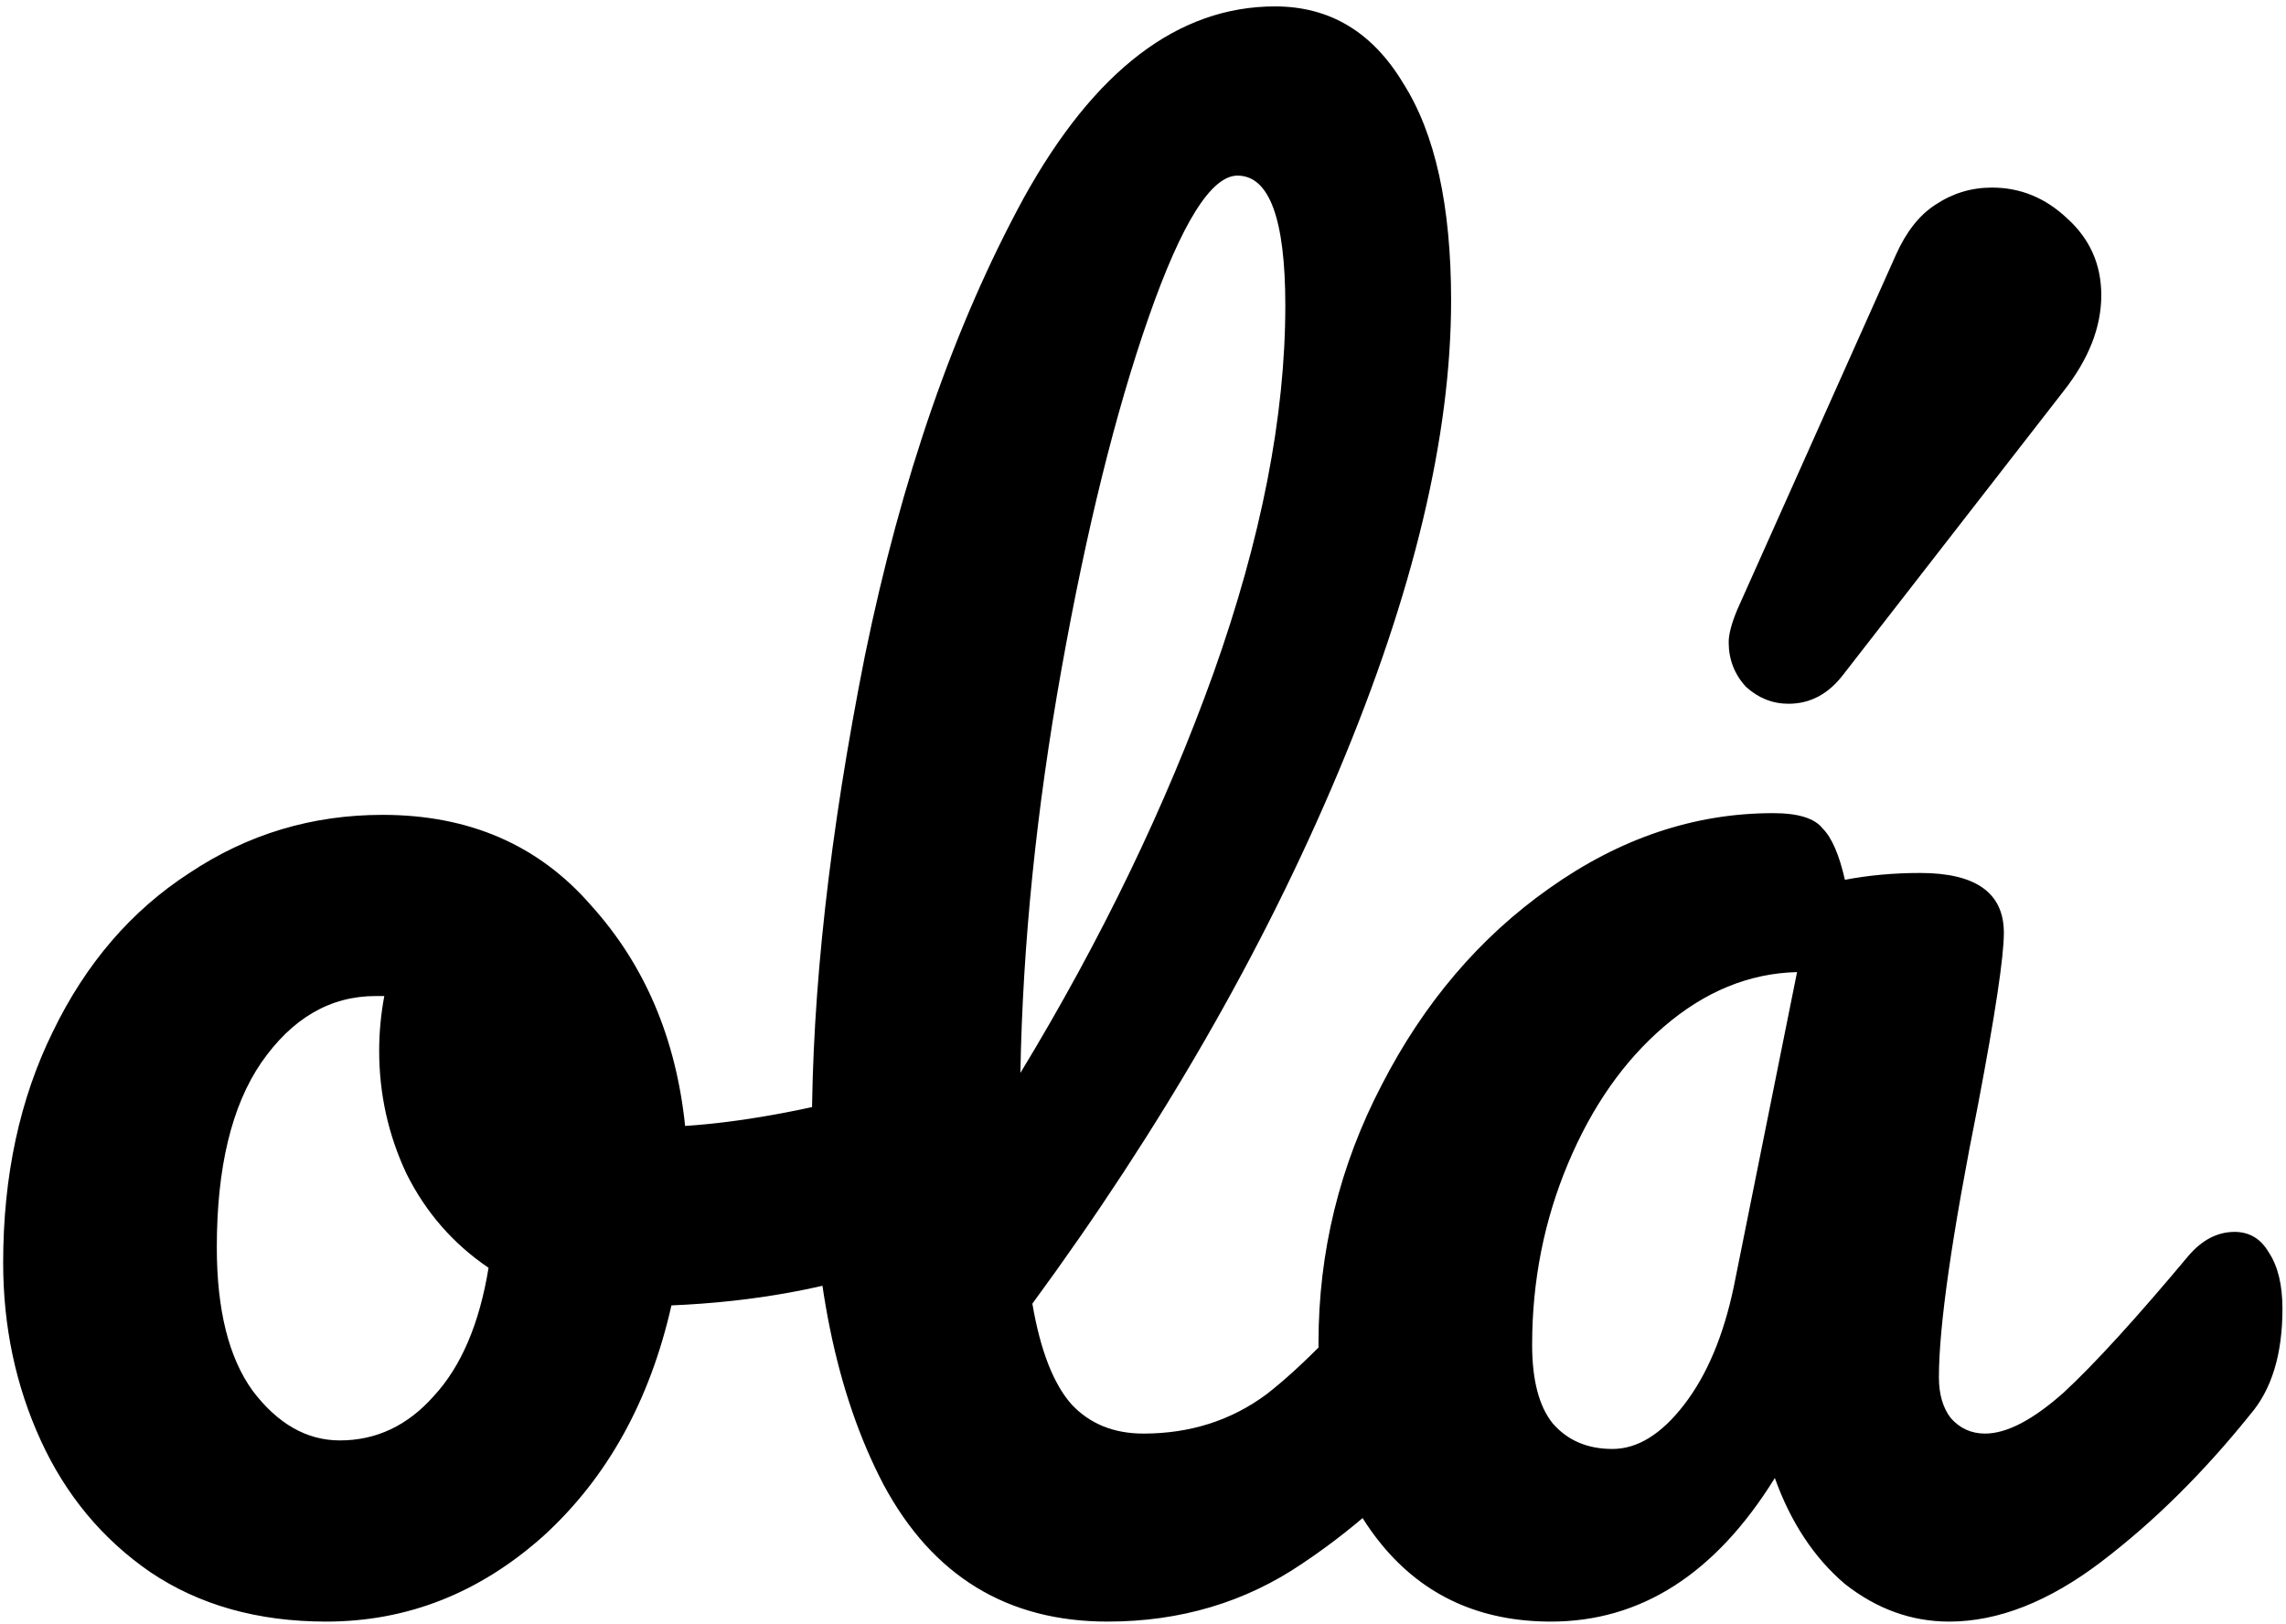
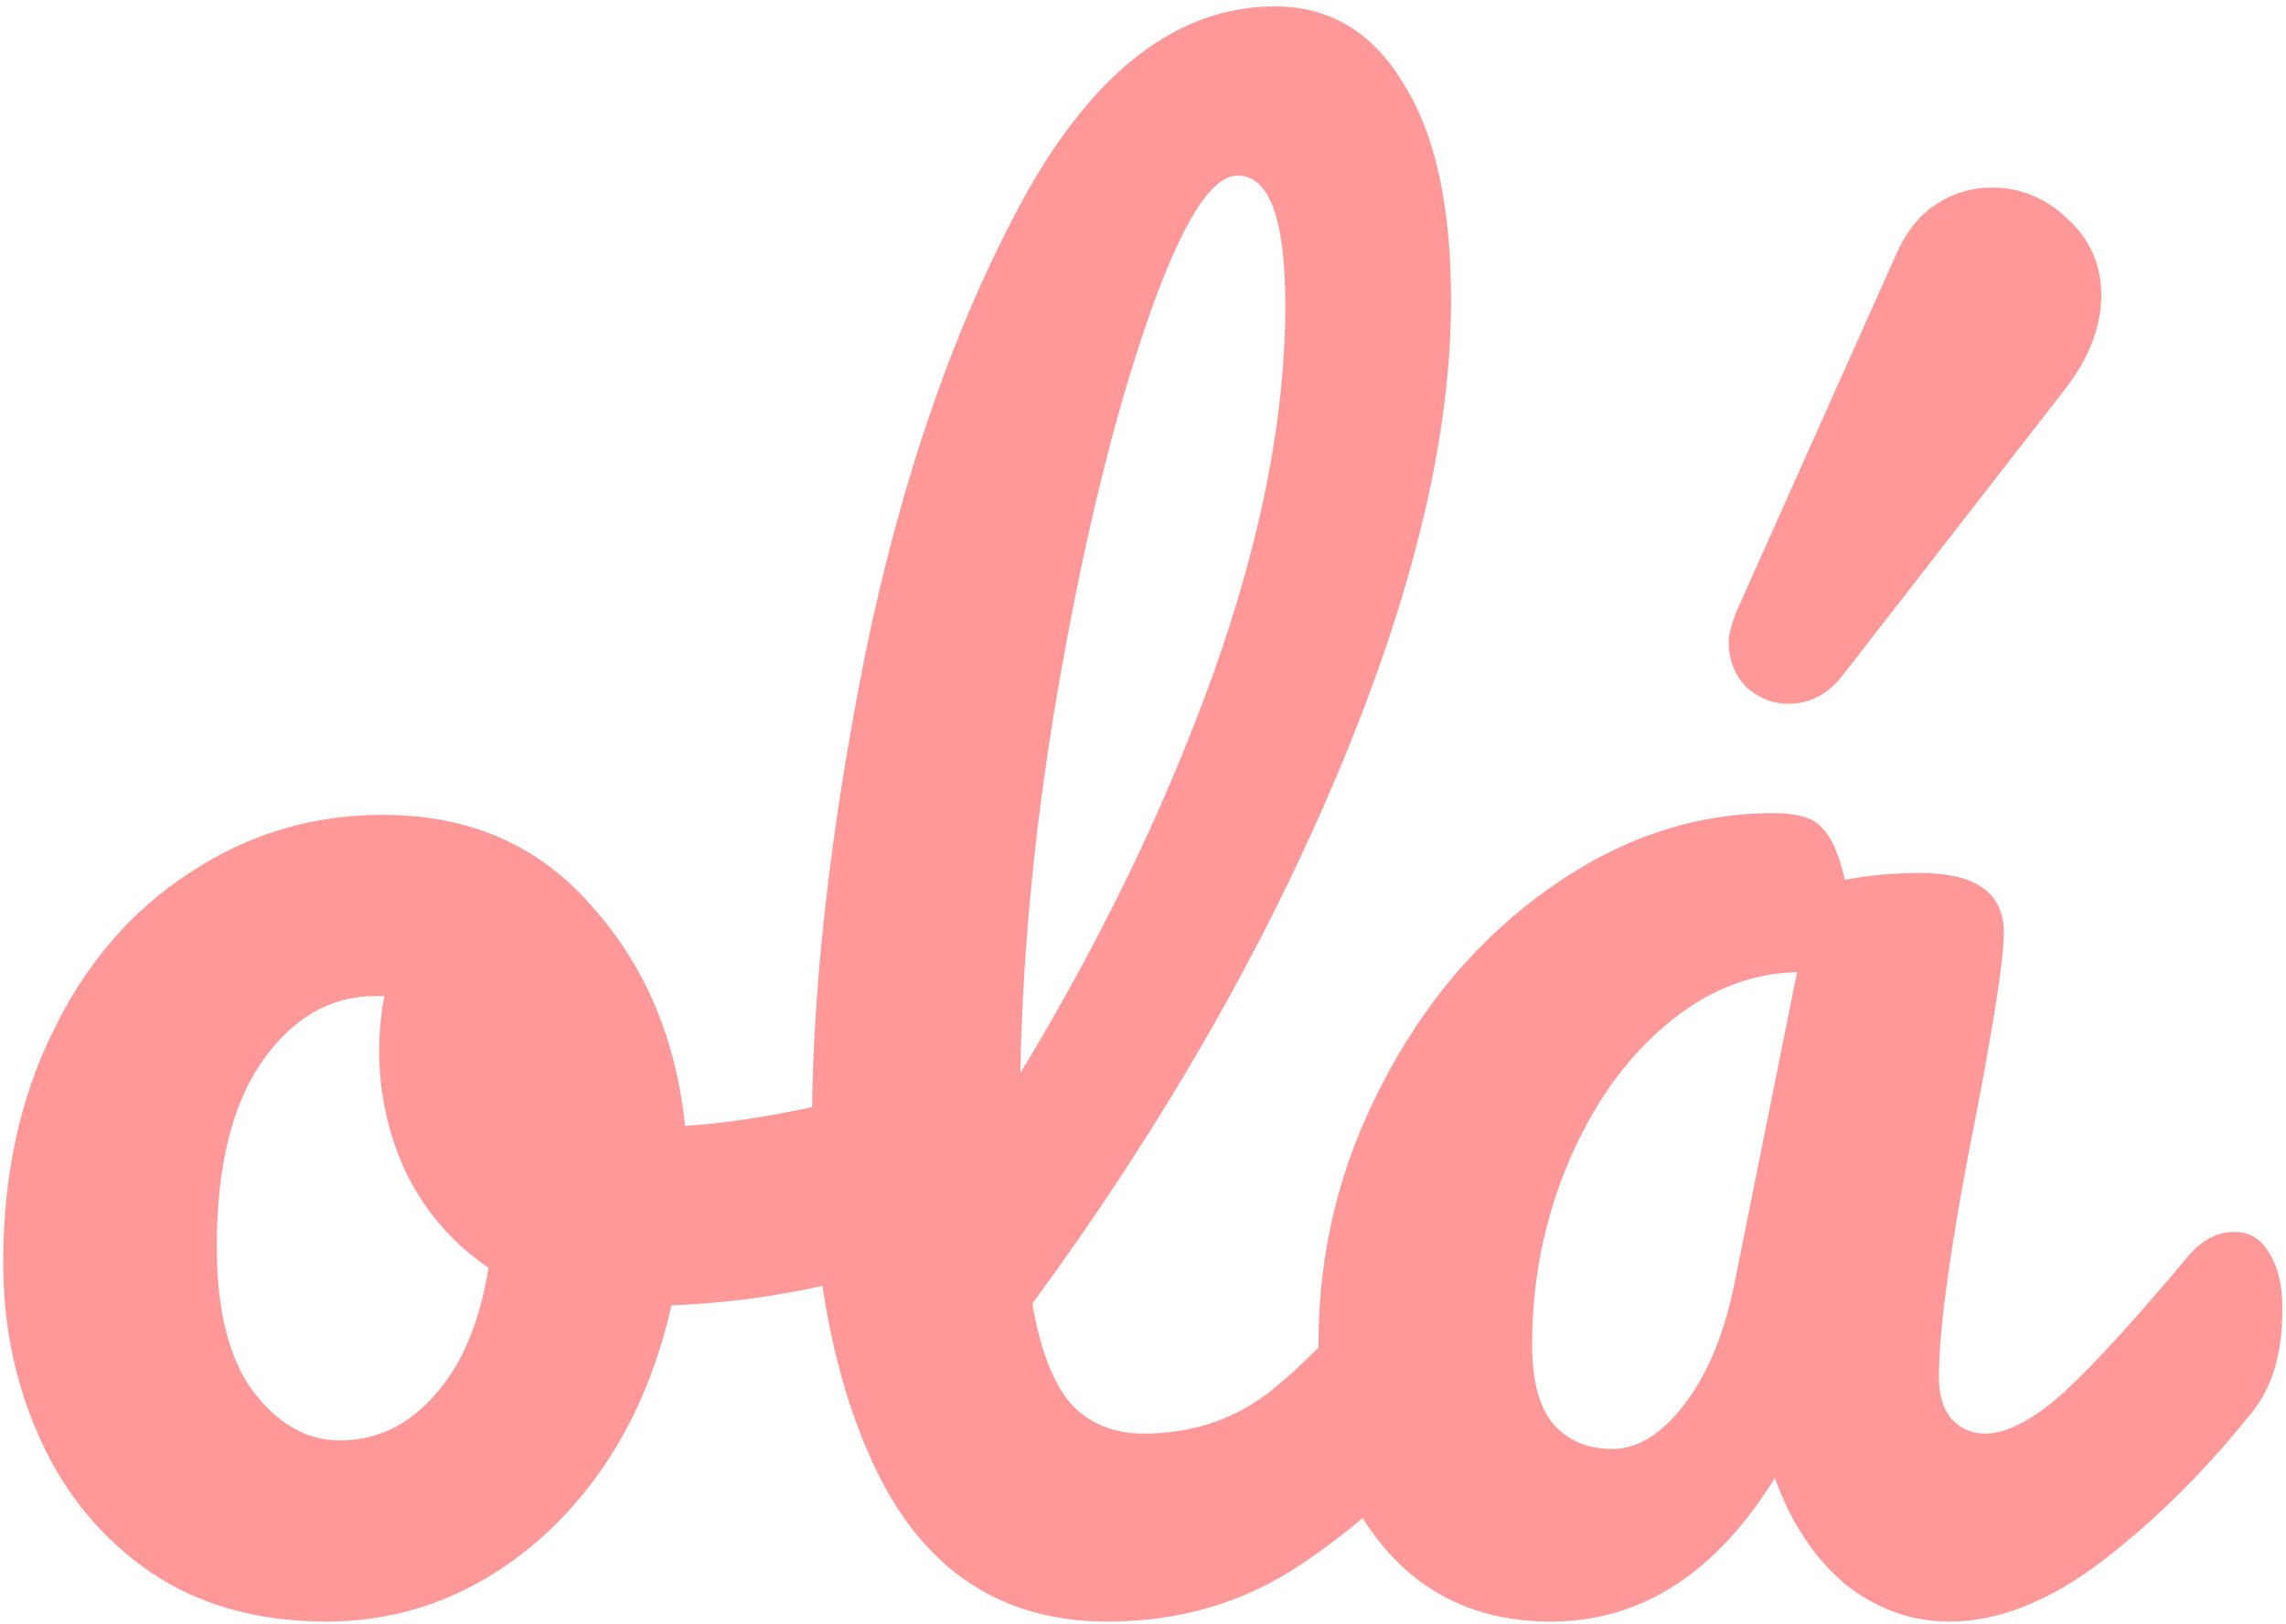
<svg xmlns="http://www.w3.org/2000/svg" width="214" height="152" viewBox="0 0 214 152" fill="none">
-   <path d="M84.296 101.88C85.682 101.88 86.749 102.573 87.496 103.96C88.242 105.347 88.616 107.107 88.616 109.24C88.616 114.36 87.069 117.4 83.976 118.36C77.576 120.6 70.536 121.88 62.856 122.2C60.829 131.16 56.829 138.36 50.856 143.8C44.882 149.133 38.109 151.8 30.536 151.8C24.136 151.8 18.642 150.253 14.056 147.16C9.576 144.067 6.162 139.96 3.816 134.84C1.469 129.72 0.296 124.173 0.296 118.2C0.296 110.093 1.842 102.893 4.936 96.6C8.029 90.2 12.296 85.24 17.736 81.72C23.176 78.093 29.202 76.28 35.816 76.28C43.922 76.28 50.429 79.107 55.336 84.76C60.349 90.307 63.282 97.187 64.136 105.4C69.149 105.08 75.122 104.013 82.056 102.2C82.909 101.987 83.656 101.88 84.296 101.88ZM31.816 134.84C35.229 134.84 38.162 133.453 40.616 130.68C43.176 127.907 44.882 123.907 45.736 118.68C42.429 116.44 39.869 113.507 38.056 109.88C36.349 106.253 35.496 102.413 35.496 98.36C35.496 96.653 35.656 94.947 35.976 93.24H35.176C30.909 93.24 27.336 95.32 24.456 99.48C21.682 103.533 20.296 109.293 20.296 116.76C20.296 122.627 21.416 127.107 23.656 130.2C26.002 133.293 28.722 134.84 31.816 134.84ZM135.523 115.32C136.91 115.32 137.976 115.96 138.723 117.24C139.576 118.52 140.003 120.28 140.003 122.52C140.003 126.787 138.99 130.093 136.963 132.44C132.376 138.093 127.363 142.733 121.923 146.36C116.59 149.987 110.51 151.8 103.683 151.8C94.296 151.8 87.31 147.533 82.723 139C78.243 130.467 76.003 119.427 76.003 105.88C76.003 92.867 77.656 78.04 80.963 61.4C84.376 44.76 89.337 30.467 95.843 18.52C102.456 6.573 110.296 0.6 119.363 0.6C124.483 0.6 128.483 3 131.363 7.8C134.35 12.493 135.843 19.267 135.843 28.12C135.843 40.813 132.323 55.533 125.283 72.28C118.243 89.027 108.696 105.613 96.643 122.04C97.39 126.413 98.617 129.56 100.323 131.48C102.03 133.293 104.27 134.2 107.043 134.2C111.416 134.2 115.256 132.973 118.563 130.52C121.87 127.96 126.083 123.64 131.203 117.56C132.483 116.067 133.923 115.32 135.523 115.32ZM115.843 16.44C113.39 16.44 110.616 20.867 107.523 29.72C104.43 38.573 101.71 49.56 99.363 62.68C97.016 75.8 95.737 88.387 95.523 100.44C103.096 87.96 109.123 75.48 113.603 63C118.083 50.413 120.323 38.947 120.323 28.6C120.323 20.493 118.83 16.44 115.843 16.44ZM145.188 151.8C138.575 151.8 133.295 149.4 129.348 144.6C125.401 139.8 123.428 133.507 123.428 125.72C123.428 117.187 125.401 109.133 129.348 101.56C133.295 93.88 138.521 87.747 145.028 83.16C151.641 78.467 158.628 76.12 165.988 76.12C168.335 76.12 169.881 76.6 170.628 77.56C171.481 78.413 172.175 80.013 172.708 82.36C174.948 81.933 177.295 81.72 179.748 81.72C184.975 81.72 187.588 83.587 187.588 87.32C187.588 89.56 186.788 94.893 185.188 103.32C182.735 115.587 181.508 124.12 181.508 128.92C181.508 130.52 181.881 131.8 182.628 132.76C183.481 133.72 184.548 134.2 185.828 134.2C187.855 134.2 190.308 132.92 193.188 130.36C196.068 127.693 199.961 123.427 204.868 117.56C206.148 116.067 207.588 115.32 209.188 115.32C210.575 115.32 211.641 115.96 212.388 117.24C213.241 118.52 213.668 120.28 213.668 122.52C213.668 126.787 212.655 130.093 210.628 132.44C206.255 137.88 201.615 142.467 196.708 146.2C191.801 149.933 187.055 151.8 182.468 151.8C178.948 151.8 175.695 150.627 172.708 148.28C169.828 145.827 167.641 142.52 166.148 138.36C160.601 147.32 153.615 151.8 145.188 151.8ZM150.948 135.64C153.295 135.64 155.535 134.253 157.668 131.48C159.801 128.707 161.348 125.027 162.308 120.44L168.228 91C163.748 91.107 159.588 92.813 155.748 96.12C152.015 99.32 149.028 103.587 146.788 108.92C144.548 114.253 143.428 119.907 143.428 125.88C143.428 129.187 144.068 131.64 145.348 133.24C146.735 134.84 148.601 135.64 150.948 135.64ZM167.428 65.88C165.935 65.88 164.601 65.347 163.428 64.28C162.361 63.107 161.828 61.72 161.828 60.12C161.828 59.373 162.095 58.36 162.628 57.08L177.508 23.8C178.468 21.667 179.695 20.12 181.188 19.16C182.788 18.093 184.548 17.56 186.468 17.56C189.135 17.56 191.481 18.52 193.508 20.44C195.641 22.36 196.708 24.76 196.708 27.64C196.708 30.627 195.535 33.613 193.188 36.6L172.548 63.16C171.161 64.973 169.455 65.88 167.428 65.88Z" fill="black" />
+   <path d="M84.296 101.88C85.682 101.88 86.749 102.573 87.496 103.96C88.242 105.347 88.616 107.107 88.616 109.24C88.616 114.36 87.069 117.4 83.976 118.36C77.576 120.6 70.536 121.88 62.856 122.2C60.829 131.16 56.829 138.36 50.856 143.8C44.882 149.133 38.109 151.8 30.536 151.8C24.136 151.8 18.642 150.253 14.056 147.16C9.576 144.067 6.162 139.96 3.816 134.84C1.469 129.72 0.296 124.173 0.296 118.2C0.296 110.093 1.842 102.893 4.936 96.6C8.029 90.2 12.296 85.24 17.736 81.72C23.176 78.093 29.202 76.28 35.816 76.28C43.922 76.28 50.429 79.107 55.336 84.76C60.349 90.307 63.282 97.187 64.136 105.4C69.149 105.08 75.122 104.013 82.056 102.2C82.909 101.987 83.656 101.88 84.296 101.88ZM31.816 134.84C35.229 134.84 38.162 133.453 40.616 130.68C43.176 127.907 44.882 123.907 45.736 118.68C42.429 116.44 39.869 113.507 38.056 109.88C36.349 106.253 35.496 102.413 35.496 98.36C35.496 96.653 35.656 94.947 35.976 93.24H35.176C30.909 93.24 27.336 95.32 24.456 99.48C21.682 103.533 20.296 109.293 20.296 116.76C20.296 122.627 21.416 127.107 23.656 130.2C26.002 133.293 28.722 134.84 31.816 134.84ZM135.523 115.32C136.91 115.32 137.976 115.96 138.723 117.24C139.576 118.52 140.003 120.28 140.003 122.52C140.003 126.787 138.99 130.093 136.963 132.44C132.376 138.093 127.363 142.733 121.923 146.36C116.59 149.987 110.51 151.8 103.683 151.8C94.296 151.8 87.31 147.533 82.723 139C78.243 130.467 76.003 119.427 76.003 105.88C76.003 92.867 77.656 78.04 80.963 61.4C84.376 44.76 89.337 30.467 95.843 18.52C102.456 6.573 110.296 0.6 119.363 0.6C124.483 0.6 128.483 3 131.363 7.8C134.35 12.493 135.843 19.267 135.843 28.12C135.843 40.813 132.323 55.533 125.283 72.28C118.243 89.027 108.696 105.613 96.643 122.04C97.39 126.413 98.617 129.56 100.323 131.48C102.03 133.293 104.27 134.2 107.043 134.2C111.416 134.2 115.256 132.973 118.563 130.52C121.87 127.96 126.083 123.64 131.203 117.56C132.483 116.067 133.923 115.32 135.523 115.32ZM115.843 16.44C113.39 16.44 110.616 20.867 107.523 29.72C104.43 38.573 101.71 49.56 99.363 62.68C97.016 75.8 95.737 88.387 95.523 100.44C103.096 87.96 109.123 75.48 113.603 63C118.083 50.413 120.323 38.947 120.323 28.6C120.323 20.493 118.83 16.44 115.843 16.44ZM145.188 151.8C138.575 151.8 133.295 149.4 129.348 144.6C125.401 139.8 123.428 133.507 123.428 125.72C123.428 117.187 125.401 109.133 129.348 101.56C133.295 93.88 138.521 87.747 145.028 83.16C151.641 78.467 158.628 76.12 165.988 76.12C168.335 76.12 169.881 76.6 170.628 77.56C171.481 78.413 172.175 80.013 172.708 82.36C174.948 81.933 177.295 81.72 179.748 81.72C184.975 81.72 187.588 83.587 187.588 87.32C187.588 89.56 186.788 94.893 185.188 103.32C182.735 115.587 181.508 124.12 181.508 128.92C181.508 130.52 181.881 131.8 182.628 132.76C183.481 133.72 184.548 134.2 185.828 134.2C187.855 134.2 190.308 132.92 193.188 130.36C196.068 127.693 199.961 123.427 204.868 117.56C206.148 116.067 207.588 115.32 209.188 115.32C210.575 115.32 211.641 115.96 212.388 117.24C213.241 118.52 213.668 120.28 213.668 122.52C213.668 126.787 212.655 130.093 210.628 132.44C206.255 137.88 201.615 142.467 196.708 146.2C191.801 149.933 187.055 151.8 182.468 151.8C178.948 151.8 175.695 150.627 172.708 148.28C169.828 145.827 167.641 142.52 166.148 138.36C160.601 147.32 153.615 151.8 145.188 151.8ZM150.948 135.64C153.295 135.64 155.535 134.253 157.668 131.48C159.801 128.707 161.348 125.027 162.308 120.44L168.228 91C163.748 91.107 159.588 92.813 155.748 96.12C152.015 99.32 149.028 103.587 146.788 108.92C144.548 114.253 143.428 119.907 143.428 125.88C143.428 129.187 144.068 131.64 145.348 133.24C146.735 134.84 148.601 135.64 150.948 135.64ZM167.428 65.88C165.935 65.88 164.601 65.347 163.428 64.28C162.361 63.107 161.828 61.72 161.828 60.12C161.828 59.373 162.095 58.36 162.628 57.08L177.508 23.8C178.468 21.667 179.695 20.12 181.188 19.16C182.788 18.093 184.548 17.56 186.468 17.56C189.135 17.56 191.481 18.52 193.508 20.44C195.641 22.36 196.708 24.76 196.708 27.64C196.708 30.627 195.535 33.613 193.188 36.6L172.548 63.16C171.161 64.973 169.455 65.88 167.428 65.88Z" fill="#FF0000" fill-opacity="0.4" />
</svg>
